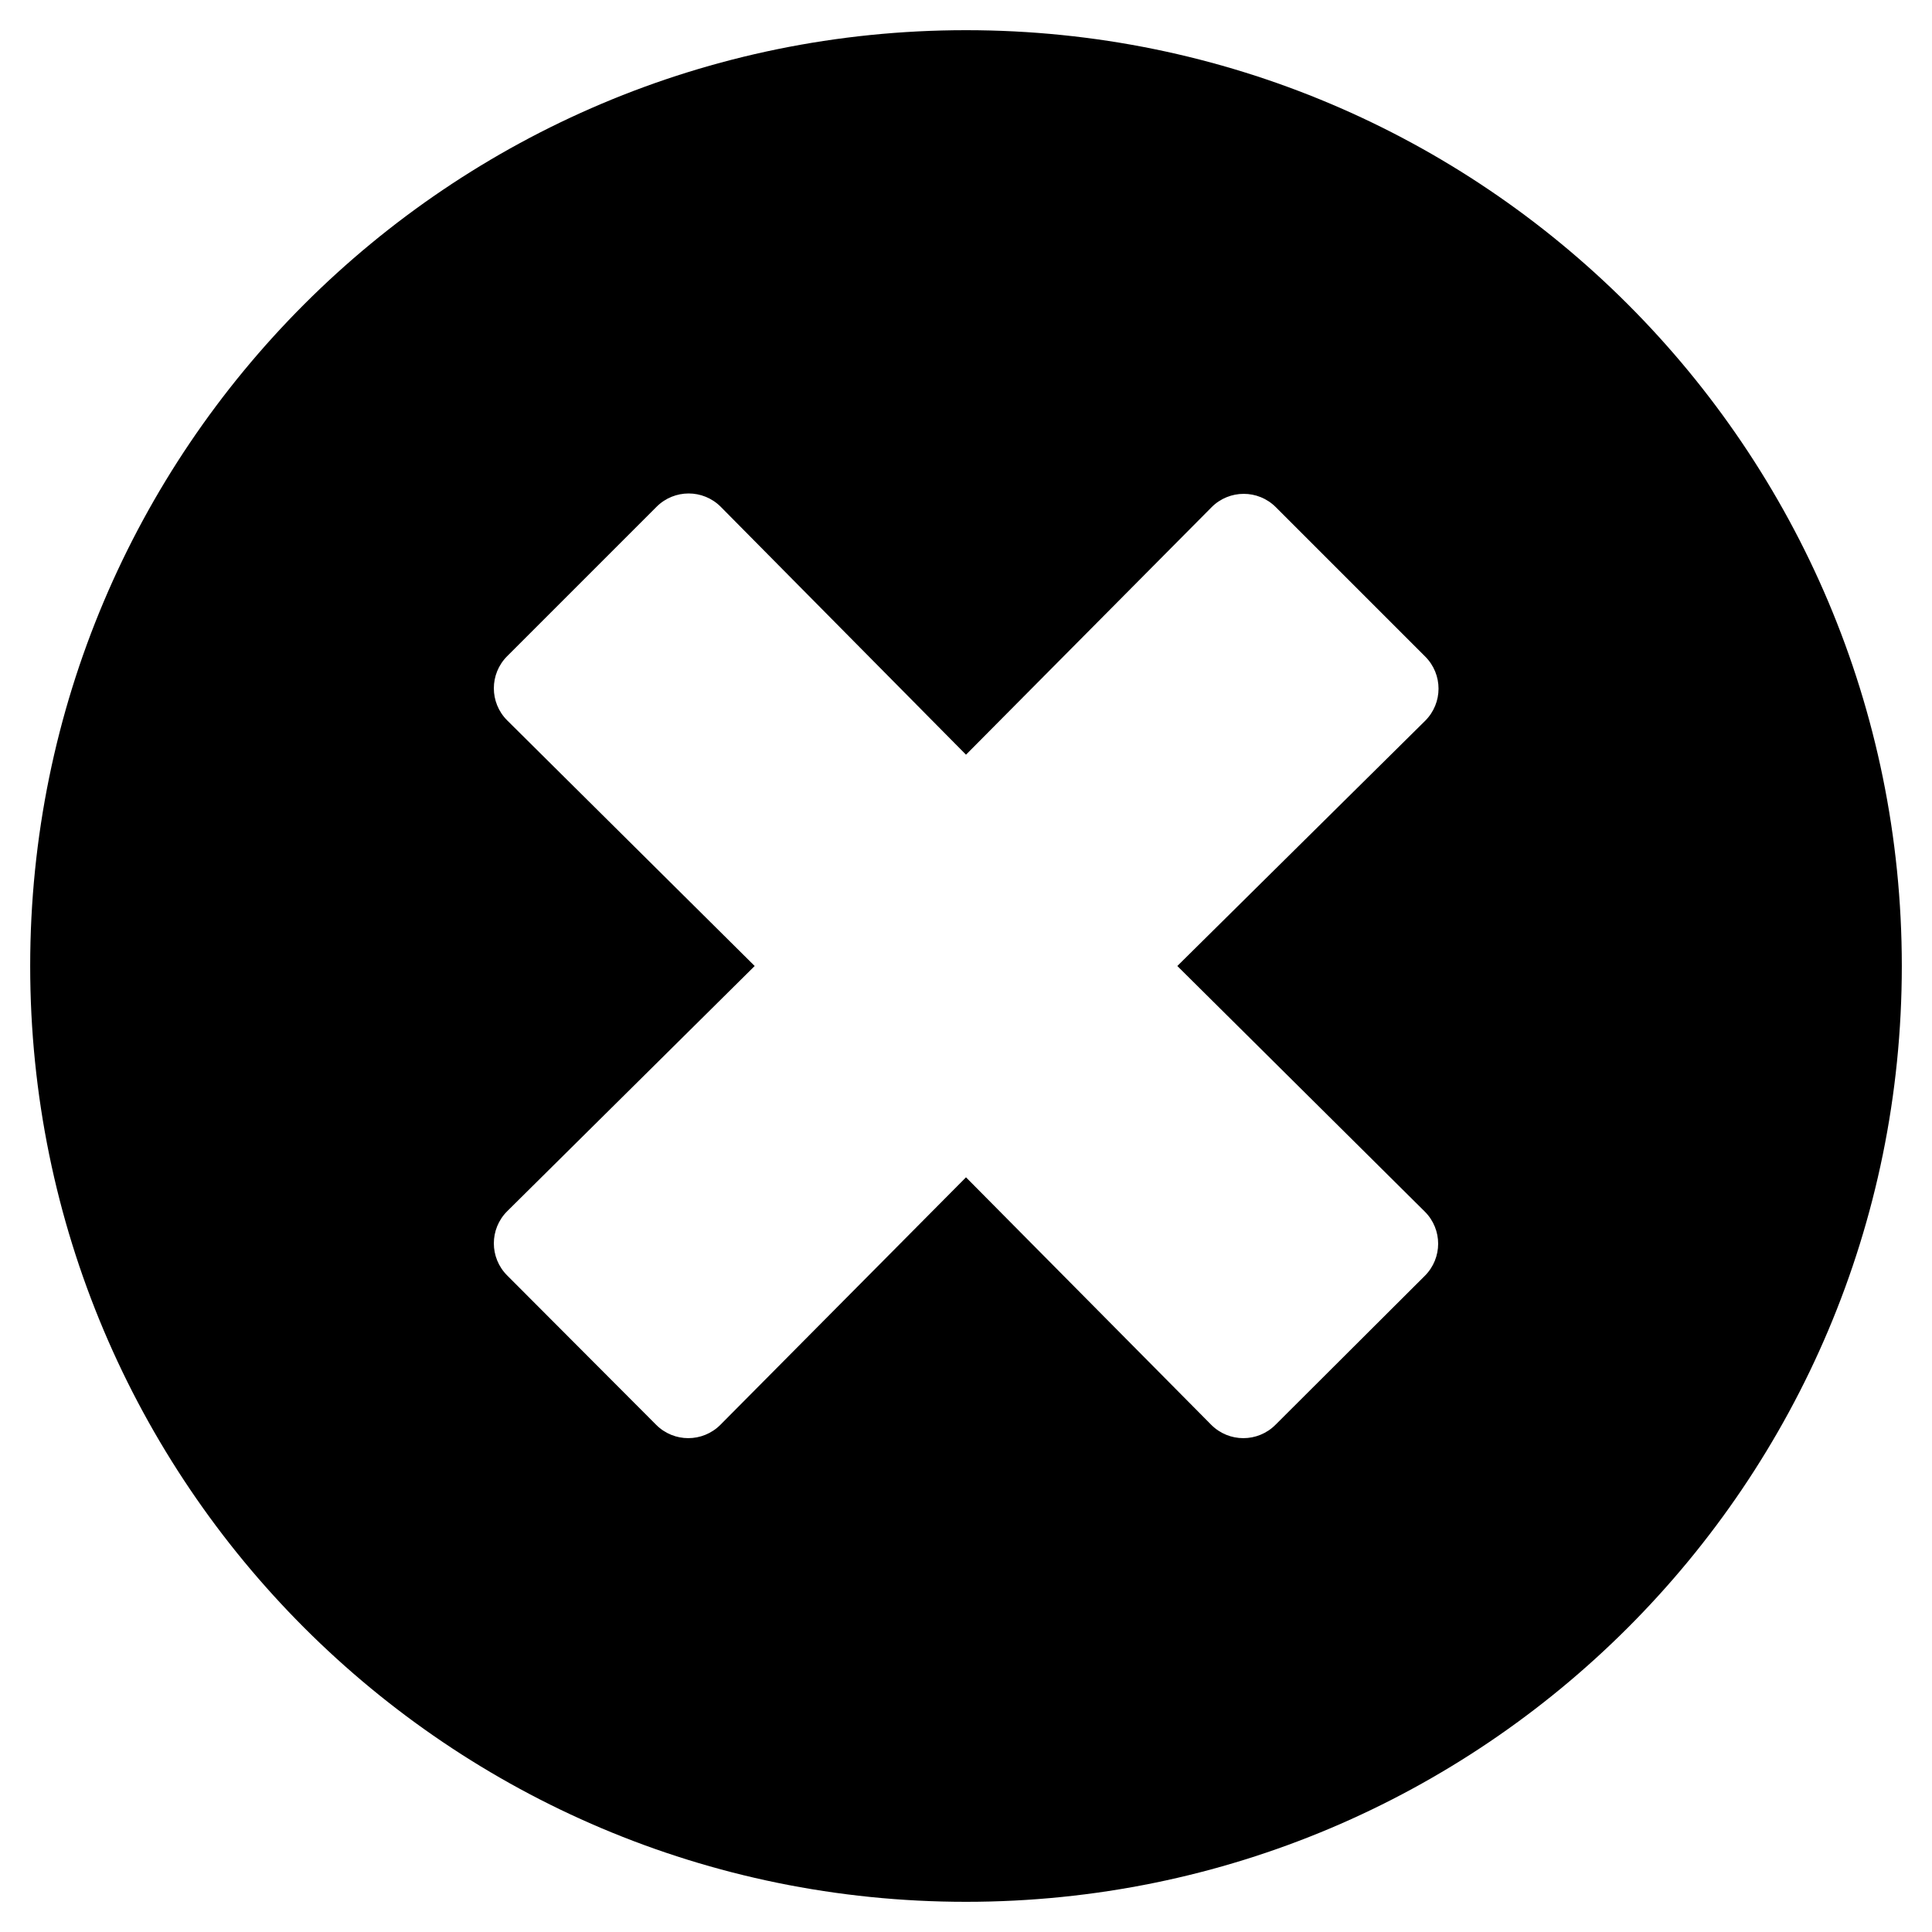
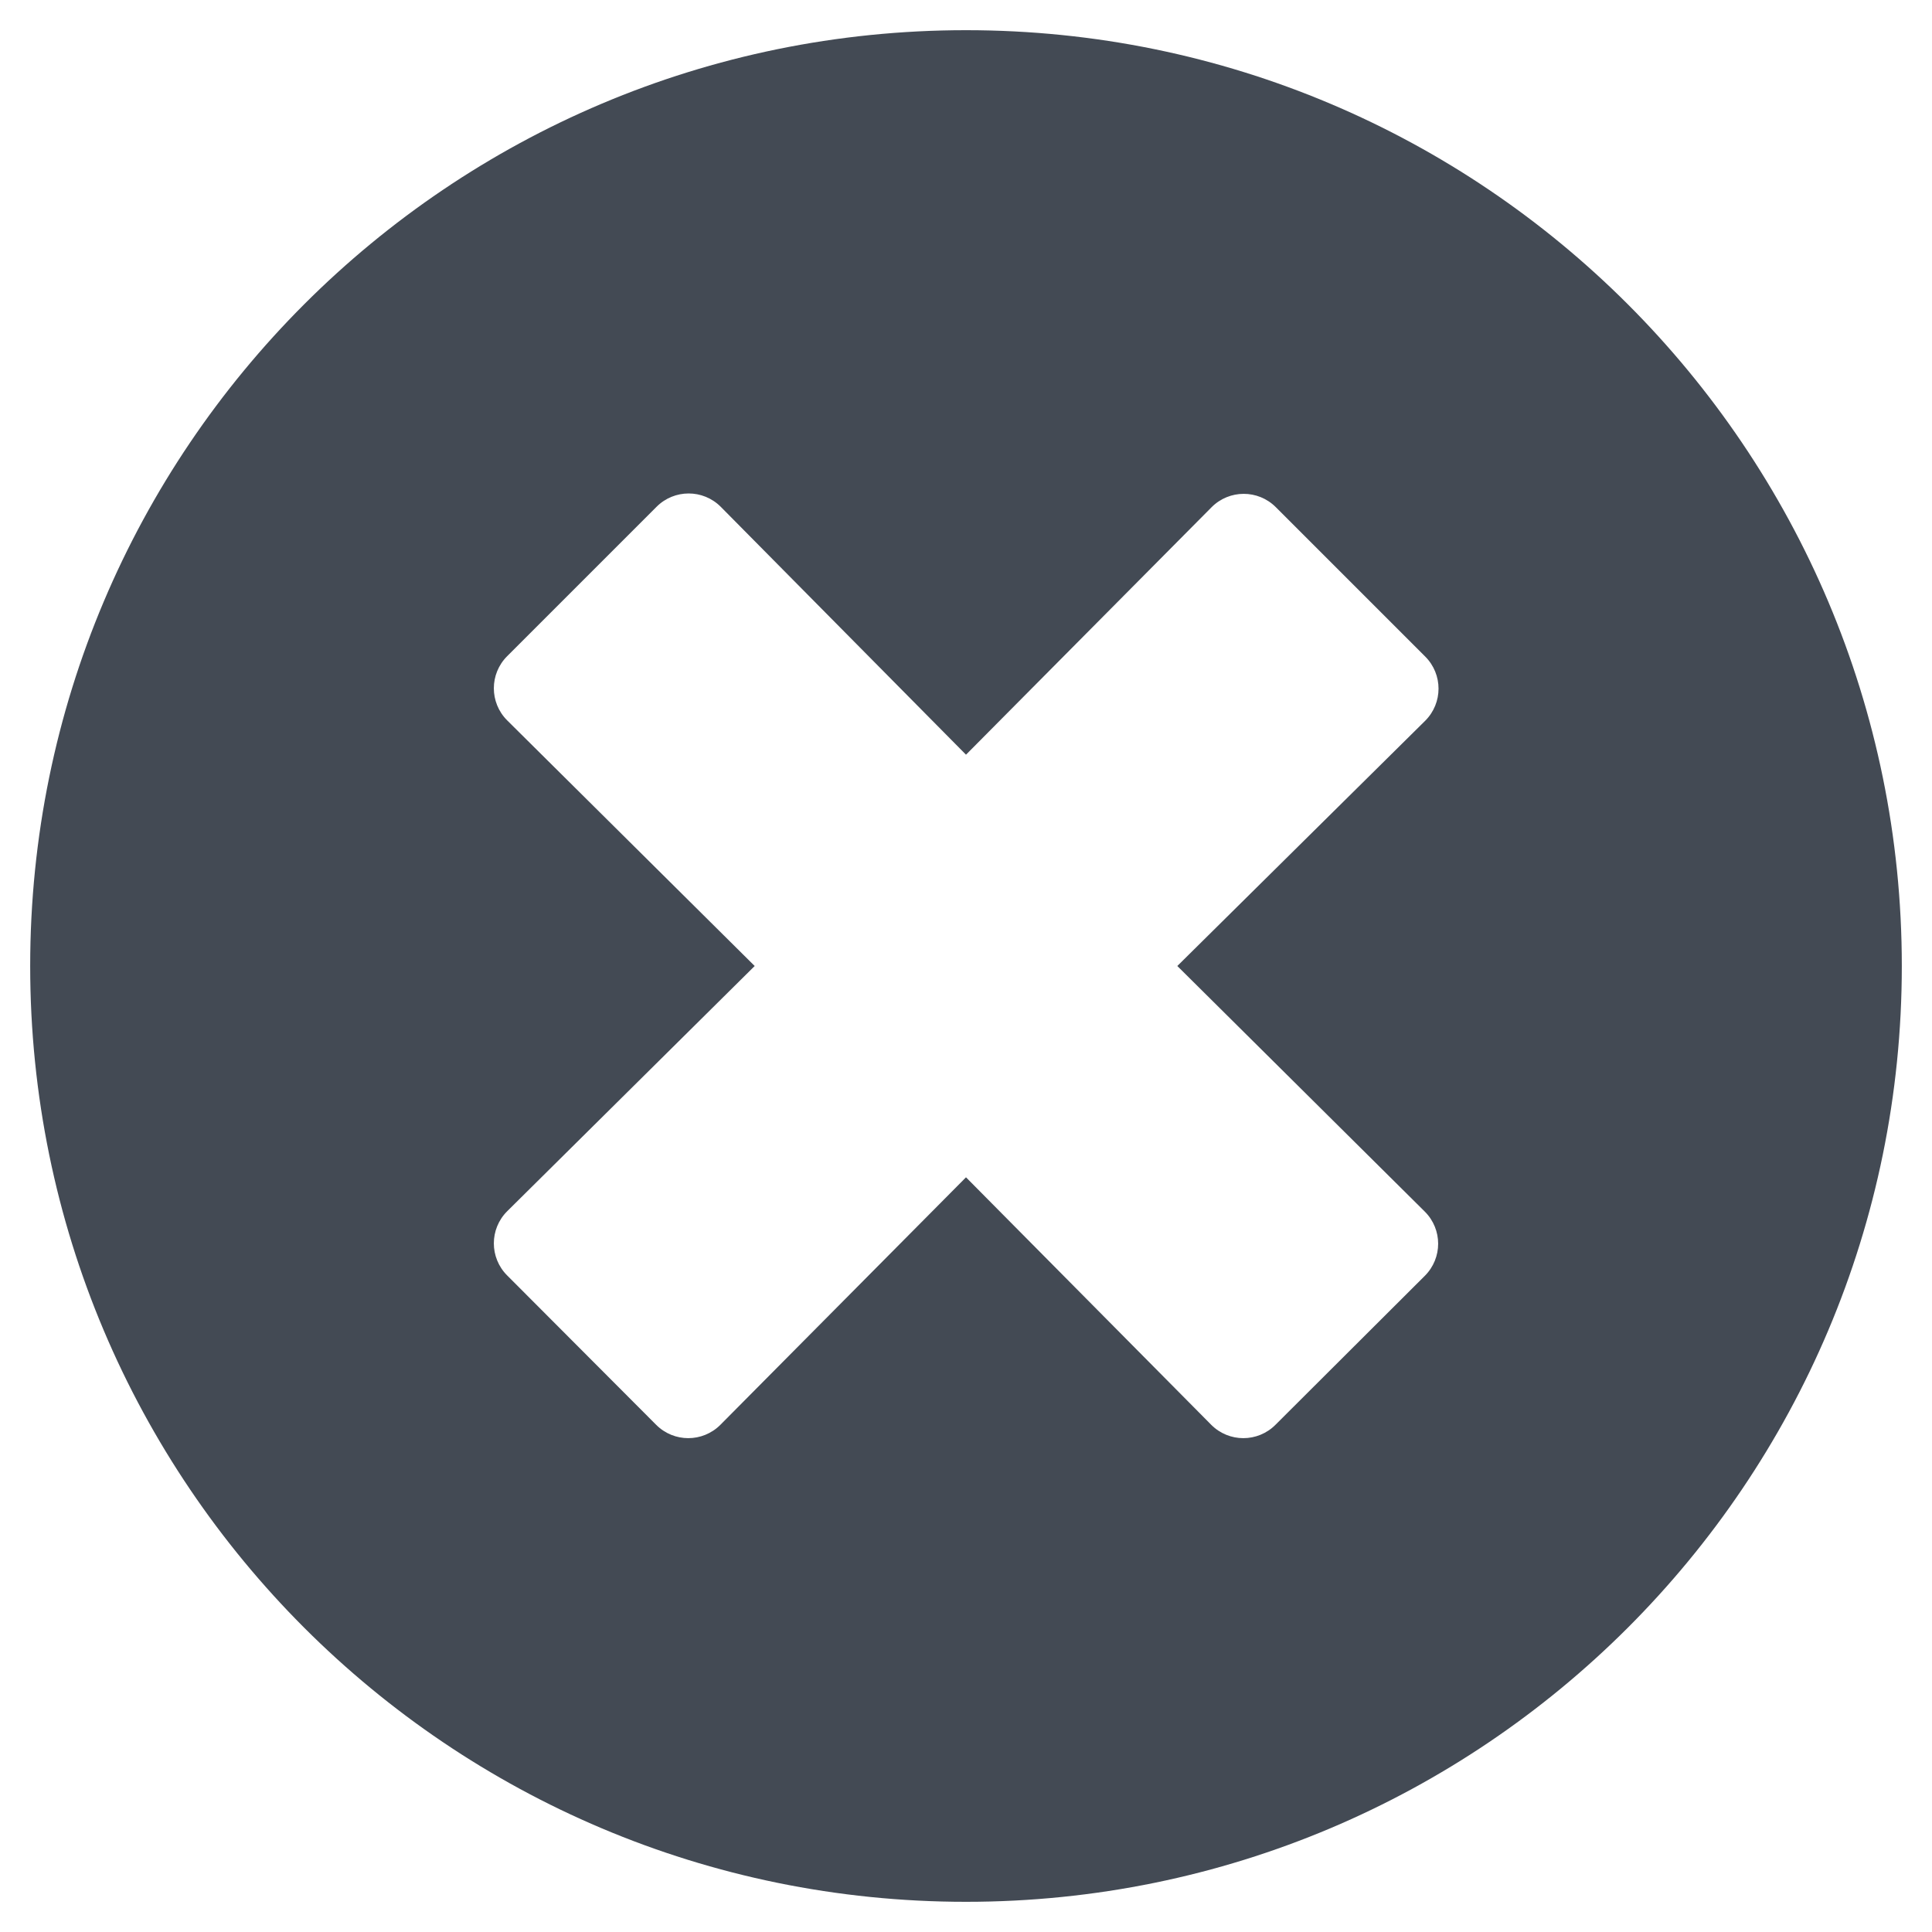
<svg xmlns="http://www.w3.org/2000/svg" aria-hidden="true" focusable="false" data-prefix="fas" data-icon="times-circle" role="img" viewBox="0 0 512 512" class="svg-inline--fa fa-times-circle fa-w-16 fa-2x">
-   <path fill="currentColor" d="M256 8C119 8 8 119 8 256s111 248 248 248 248-111 248-248S393 8 256 8zm121.6 313.1c4.7 4.7 4.7 12.3 0 17L338 377.6c-4.7 4.7-12.3 4.7-17 0L256 312l-65.1 65.6c-4.7 4.7-12.3 4.7-17 0L134.4 338c-4.7-4.7-4.7-12.3 0-17l65.6-65-65.6-65.1c-4.7-4.7-4.7-12.3 0-17l39.6-39.6c4.7-4.7 12.3-4.7 17 0l65 65.7 65.1-65.6c4.7-4.7 12.3-4.7 17 0l39.6 39.6c4.7 4.7 4.7 12.3 0 17L312 256l65.6 65.1z" class="" />
+   <path fill="#434a54" d="M256 8C119 8 8 119 8 256s111 248 248 248 248-111 248-248S393 8 256 8zm121.6 313.1c4.7 4.7 4.7 12.3 0 17L338 377.6c-4.7 4.7-12.3 4.7-17 0L256 312l-65.1 65.6c-4.7 4.7-12.3 4.7-17 0L134.4 338c-4.7-4.7-4.7-12.3 0-17l65.6-65-65.6-65.1c-4.7-4.7-4.7-12.3 0-17l39.6-39.6c4.7-4.7 12.3-4.7 17 0l65 65.7 65.1-65.6c4.7-4.7 12.3-4.7 17 0l39.6 39.6c4.7 4.7 4.7 12.3 0 17L312 256l65.6 65.1z" class="" />
</svg>
